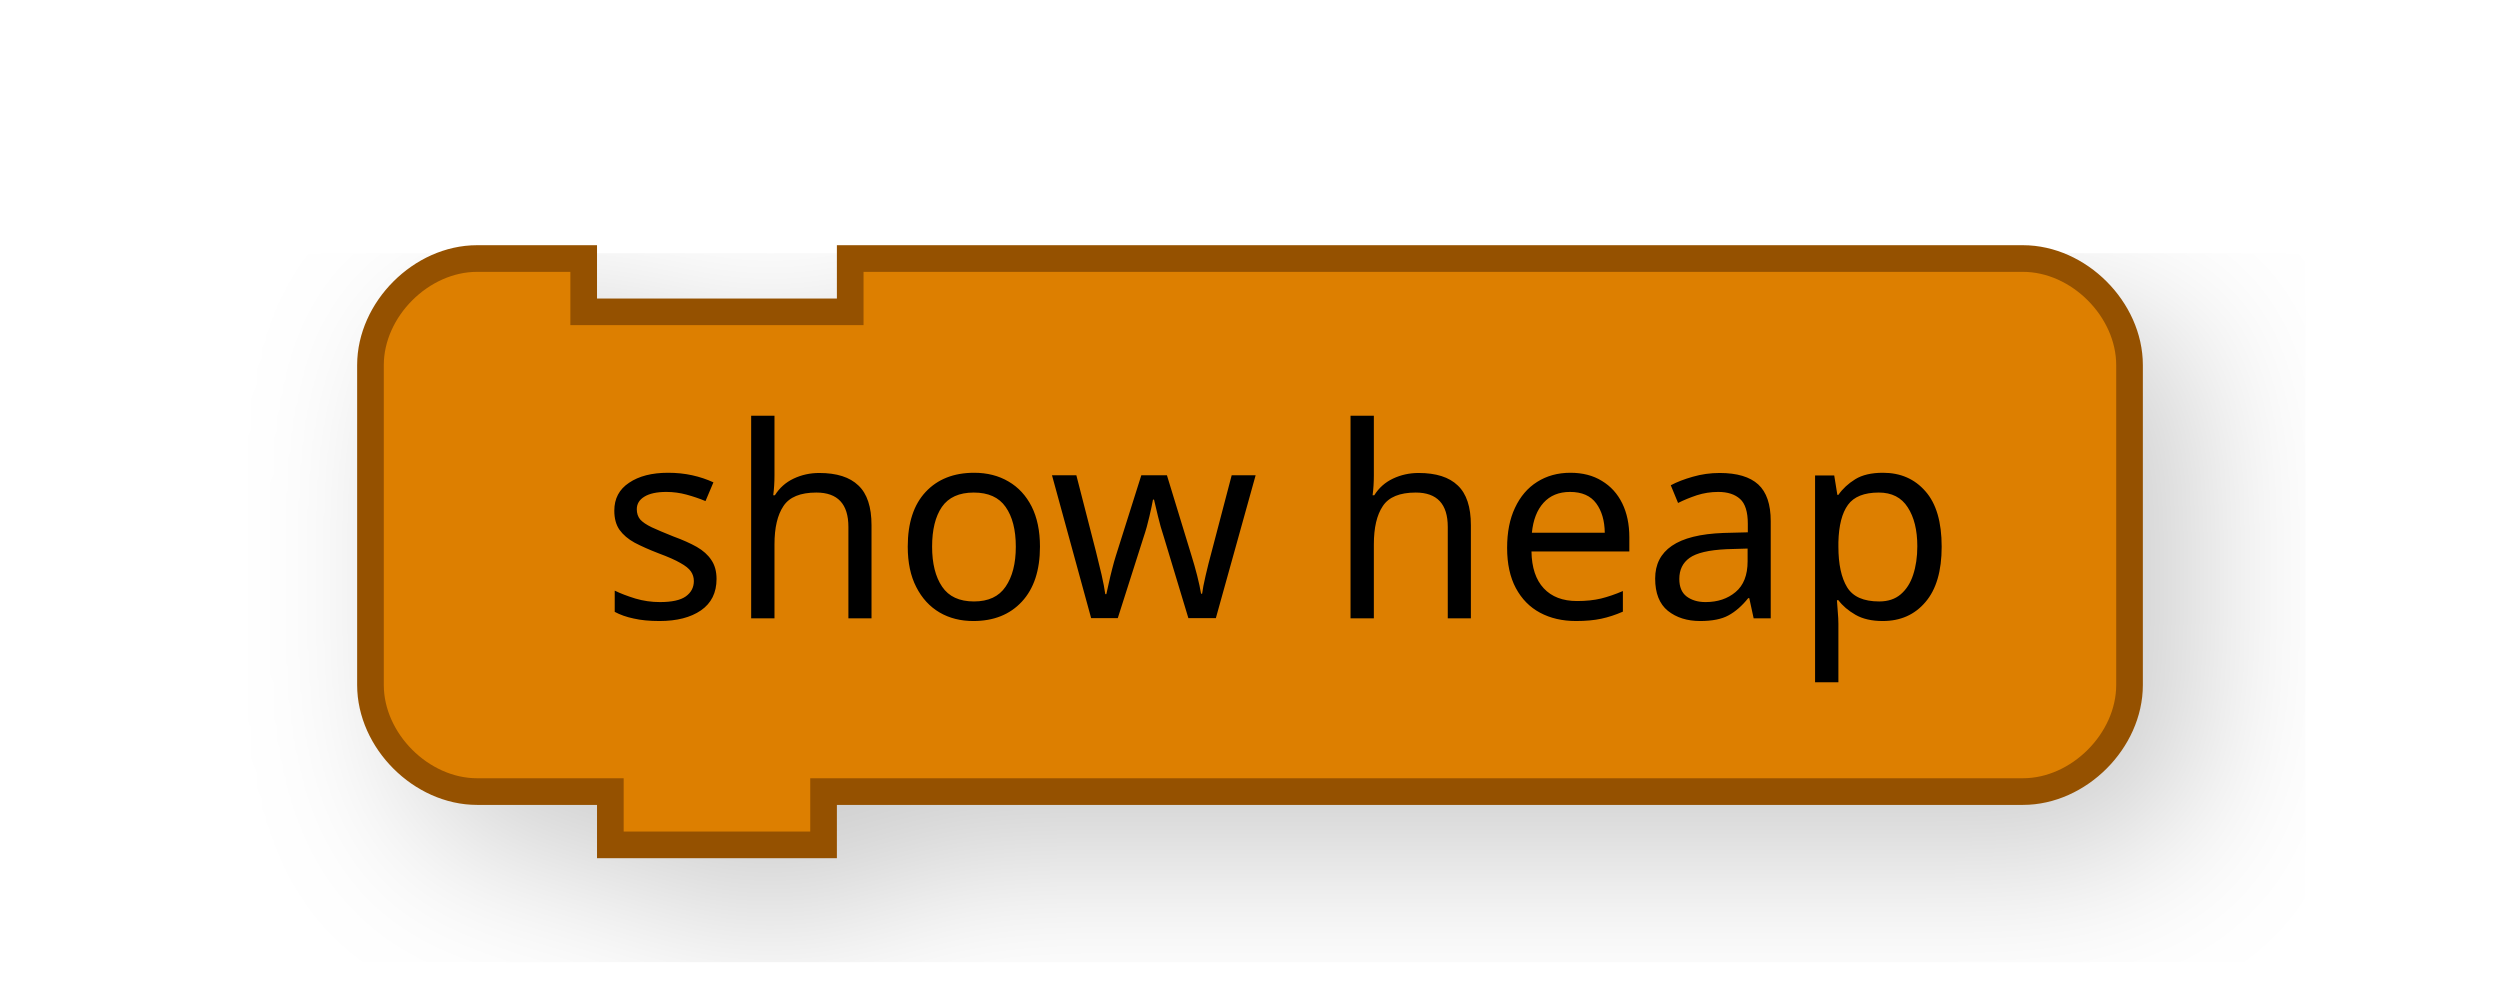
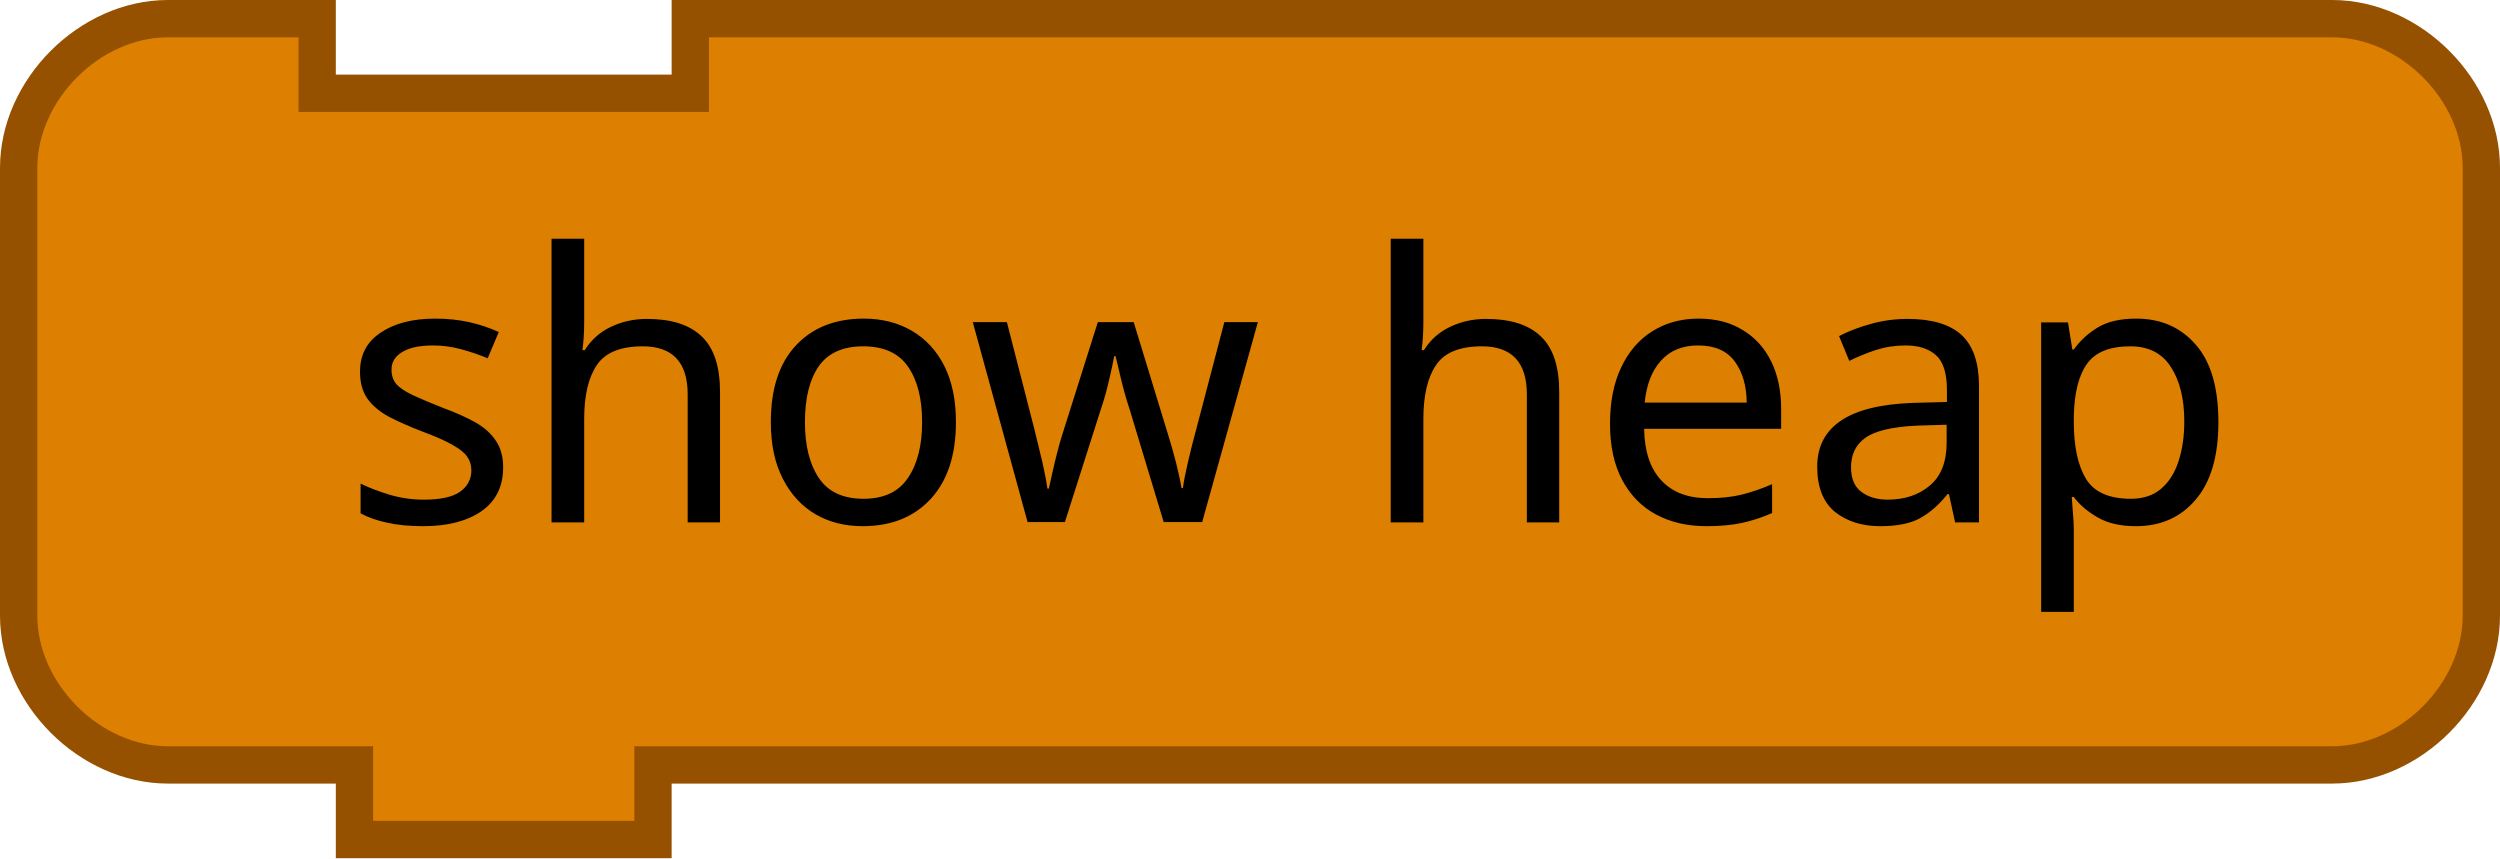
- <svg xmlns="http://www.w3.org/2000/svg" version="1.1" width="187.6" height="73.6" id="svg2">
+ <svg xmlns="http://www.w3.org/2000/svg" version="1.1" width="134" height="46" id="svg2">
  <defs id="defs29">
    <filter height="1.3" color-interpolation-filters="sRGB" id="dropshadow">
-       <feGaussianBlur in="SourceAlpha" stdDeviation="3" id="feGaussianBlur7" />
-       <feOffset dx="2" dy="2" result="offsetblur" id="feOffset9" />
+       <feGaussianBlur id="feGaussianBlur7" stdDeviation="3" in="SourceAlpha" />
+       <feOffset id="feOffset9" result="offsetblur" dy="2" dx="2" />
      <feComponentTransfer id="feComponentTransfer11">
-         <feFuncA type="linear" slope="0.2" id="feFuncA13" />
+         <feFuncA id="feFuncA13" slope="0.2" type="linear" />
      </feComponentTransfer>
      <feMerge id="feMerge15">
        <feMergeNode id="feMergeNode17" />
-         <feMergeNode in="SourceGraphic" id="feMergeNode19" />
+         <feMergeNode id="feMergeNode19" in="SourceGraphic" />
      </feMerge>
    </filter>
  </defs>
-   <path d="m 0.5,8.5 0,-4 c 0,-2.094 1.906,-4 4,-4 l 4,0 0,2 10,0 0,-2 40,0 4,0 c 2.094,0 4,1.906 4,4 l 0,4 0,4 0,4 c 0,2.094 -1.906,4 -4,4 l -4,0 -40,0 -1,0 0,2 -8,0 0,-2 -1,0 -4,0 c -2.094,0 -4,-1.906 -4,-4 l 0,-4 z" transform="matrix(2,0,0,2,26.8,18.4)" id="path21" style="fill:#dd7f00;fill-opacity:1;stroke:#955100;stroke-width:1;stroke-linecap:round;stroke-opacity:1;filter:url(#dropshadow)" />
-   <text x="52.8" y="18.4" id="text23" style="font-size:20px;text-anchor:end;fill:#000000;font-family:Sans">
-     <tspan x="146.8" y="46.4" id="tspan25">show heap</tspan>
+   <path d="M 1,17 1,9 C 1,4.811 4.811,1 9,1 l 8,0 0,4 20,0 0,-4 80,0 8,0 c 4.189,0 8,3.811 8,8 l 0,8 0,8 0,8 c 0,4.189 -3.811,8 -8,8 l -8,0 -80,0 -2,0 0,4 -16,0 0,-4 -2,0 -8,0 C 4.811,41 1,37.189 1,33 l 0,-8 z" id="path21" style="fill:#dd7f00;fill-opacity:1;stroke:#955100;stroke-width:2;stroke-linecap:round;stroke-opacity:1" />
+   <text x="26" y="-1.9616699e-07" id="text23" style="font-size:20px;text-anchor:end;fill:#000000;font-family:Sans">
+     <tspan x="120" y="28" id="tspan25">show heap</tspan>
  </text>
</svg>
